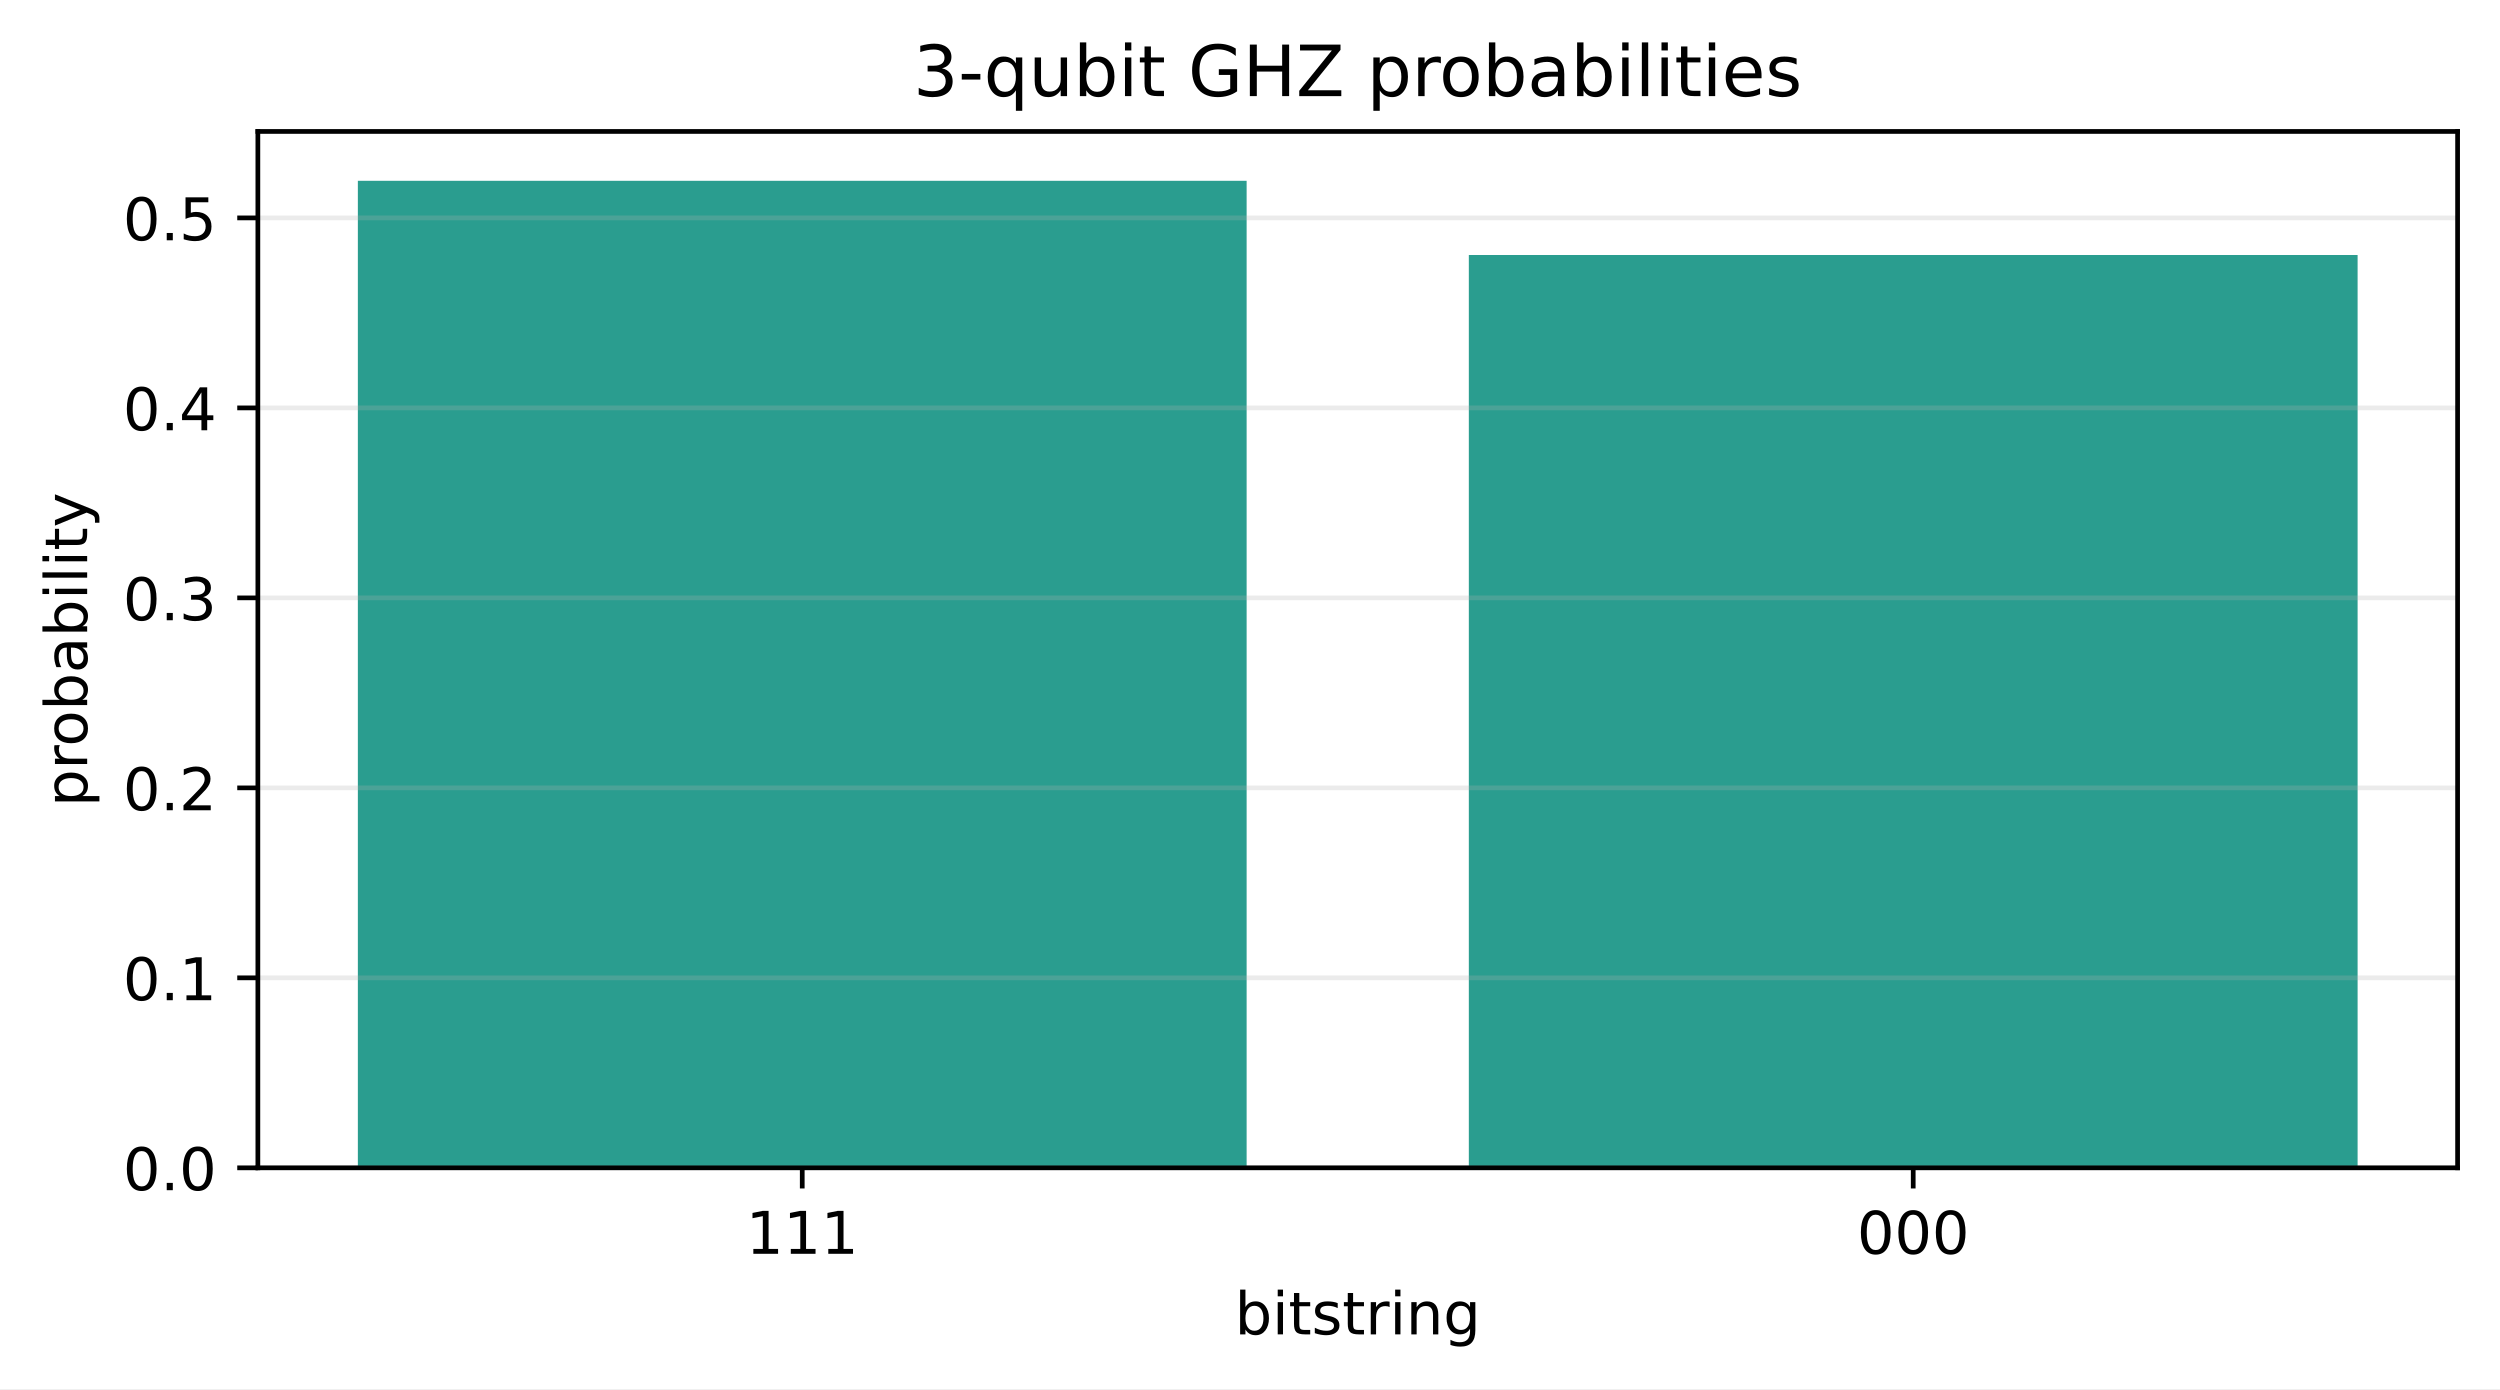
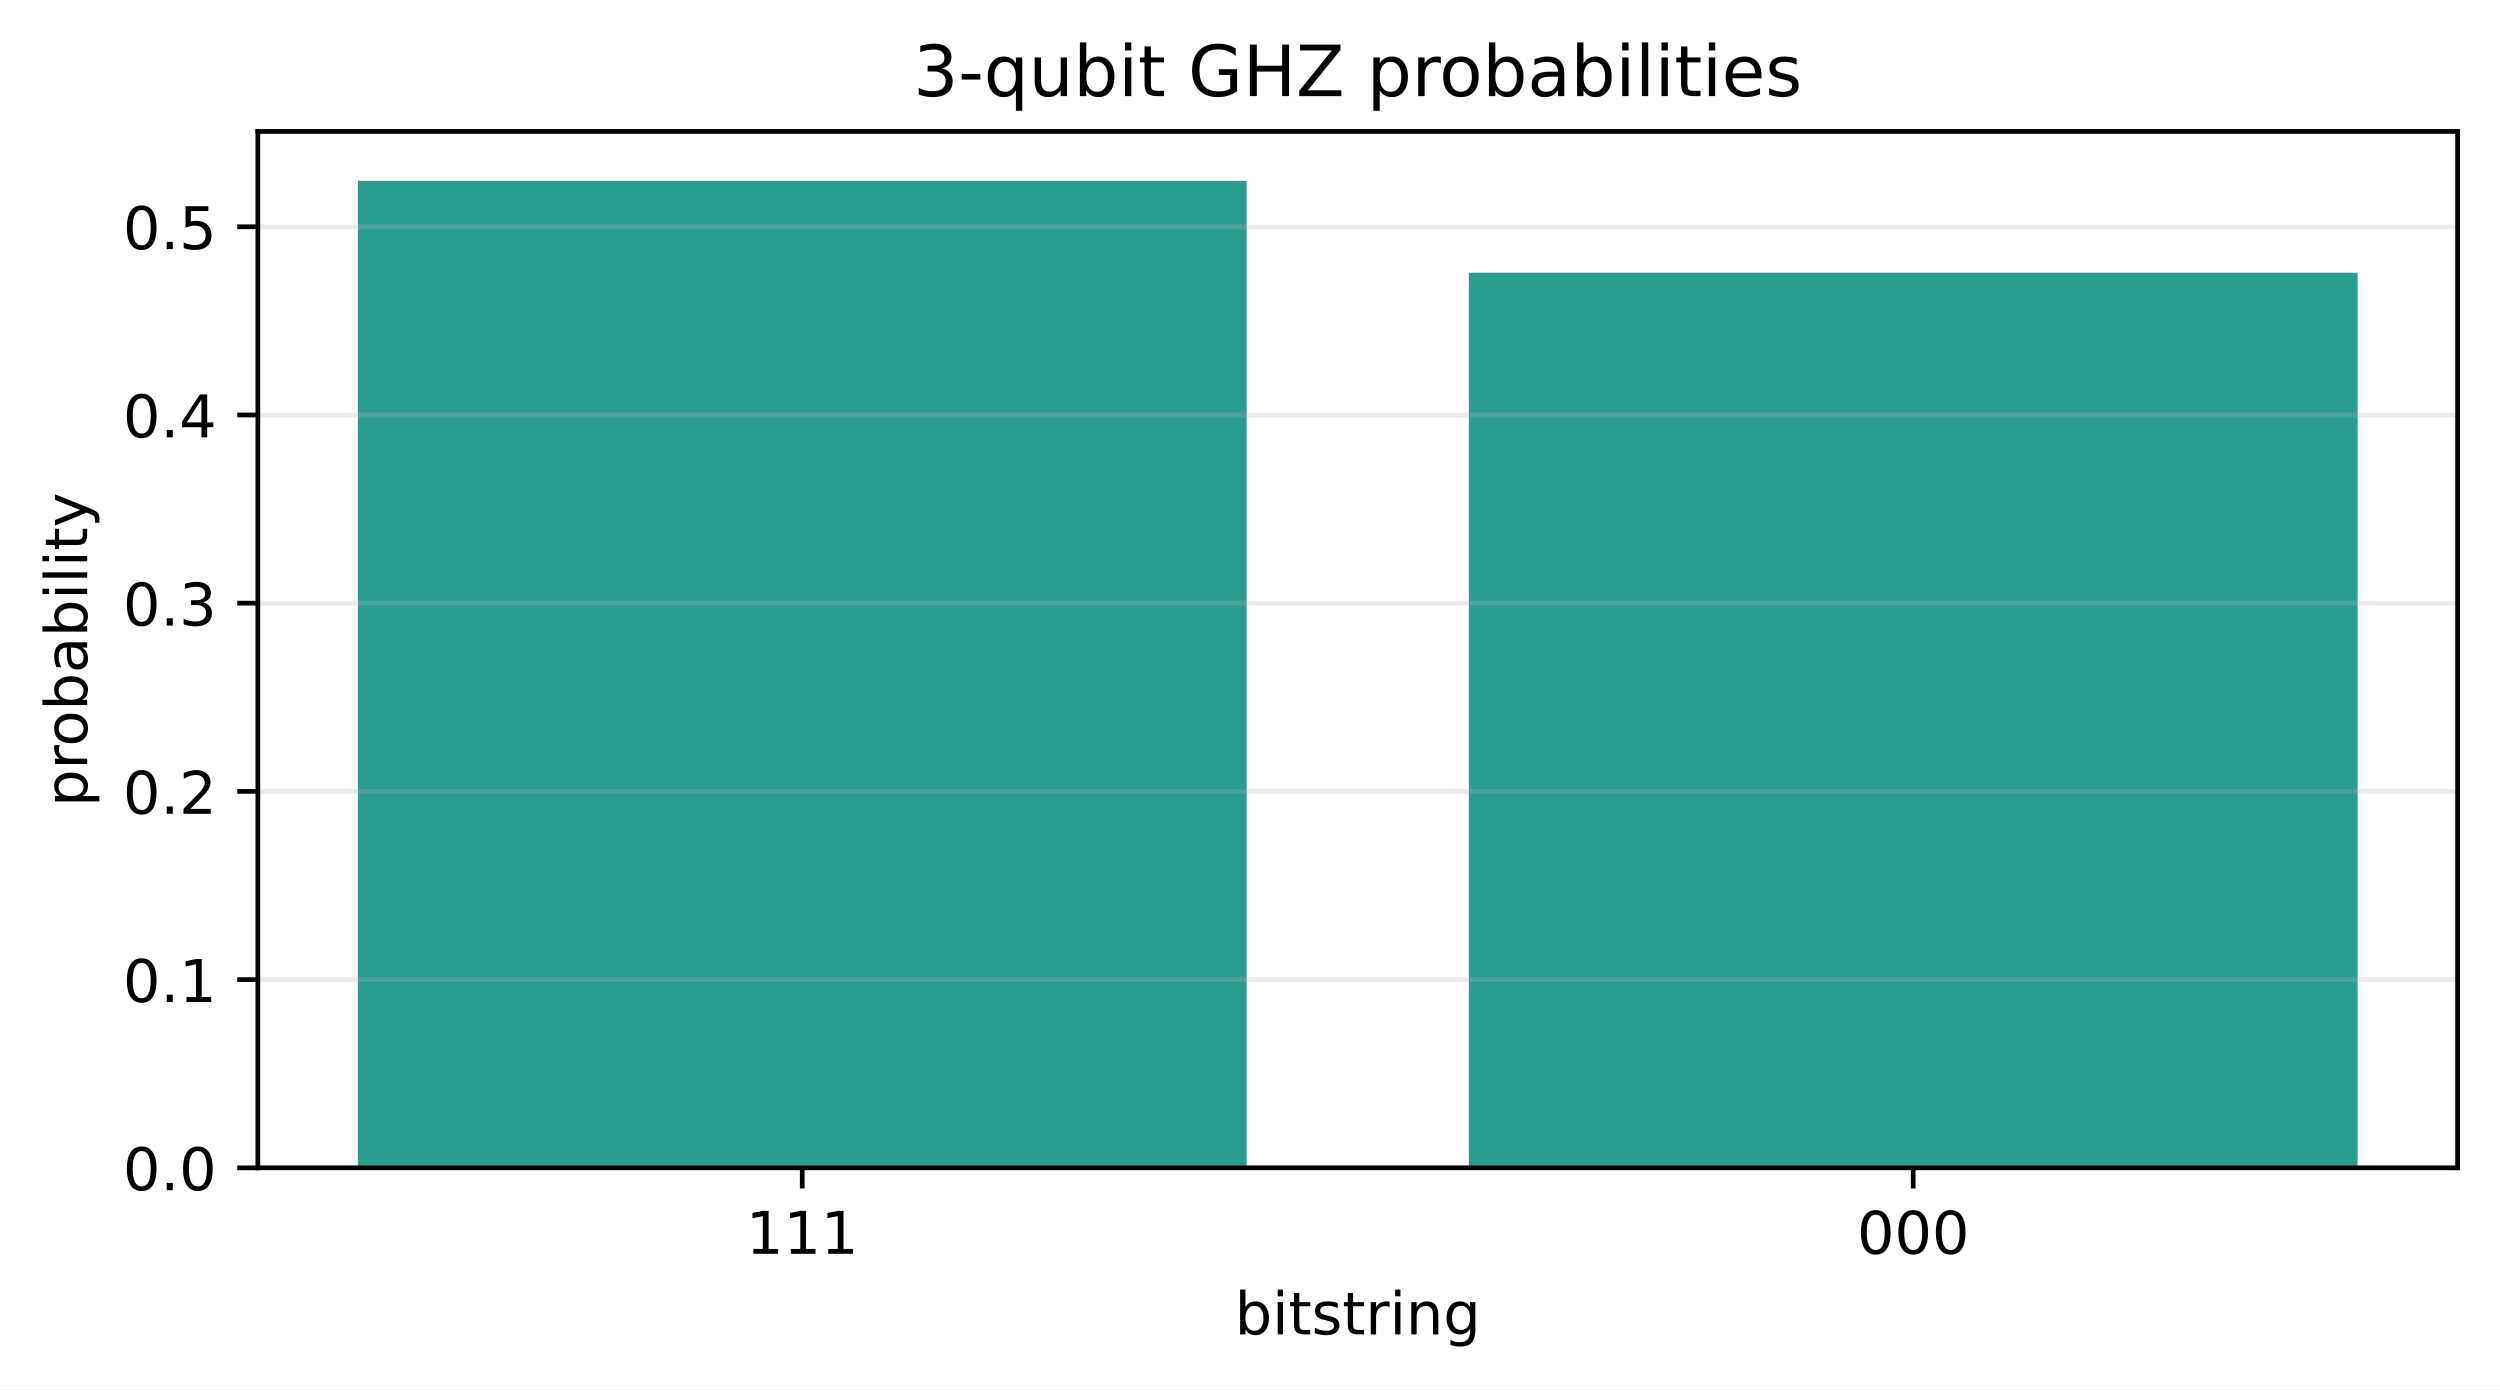
<svg xmlns="http://www.w3.org/2000/svg" xmlns:xlink="http://www.w3.org/1999/xlink" width="424.461pt" height="235.834pt" viewBox="0 0 424.461 235.834" version="1.1">
  <defs>
    <style type="text/css">*{stroke-linejoin: round; stroke-linecap: butt}</style>
  </defs>
  <g id="figure_1">
    <g id="patch_1">
      <path d="M 0 235.834  L 424.461 235.834  L 424.461 0  L 0 0  z " style="fill: #ffffff" />
    </g>
    <g id="axes_1">
      <g id="patch_2">
        <path d="M 43.781 198.278  L 417.261 198.278  L 417.261 22.318  L 43.781 22.318  z " style="fill: #ffffff" />
      </g>
      <g id="patch_3">
-         <path d="M 60.758 198.278  L 211.659 198.278  L 211.659 30.697  L 60.758 30.697  z " clip-path="url(#pc055f09676)" style="fill: #2a9d8f" />
+         <path d="M 60.758 198.278  L 211.659 198.278  L 211.659 30.697  L 60.758 30.697  z " clip-path="url(#p696a757e49)" style="fill: #2a9d8f" />
      </g>
      <g id="patch_4">
-         <path d="M 249.384 198.278  L 400.285 198.278  L 400.285 43.297  L 249.384 43.297  z " clip-path="url(#pc055f09676)" style="fill: #2a9d8f" />
+         <path d="M 249.384 198.278  L 400.285 198.278  L 400.285 46.301  L 249.384 46.301  z " clip-path="url(#p696a757e49)" style="fill: #2a9d8f" />
      </g>
      <g id="matplotlib.axis_1">
        <g id="xtick_1">
          <g id="line2d_1">
            <defs>
-               <path id="maf0b93117b" d="M 0 0  L 0 3.5  " style="stroke: #000000; stroke-width: 0.8" />
-             </defs>
-             <g>
-               <use xlink:href="#maf0b93117b" x="136.208" y="198.278" style="stroke: #000000; stroke-width: 0.8" />
+               <path id="m2f89ecf67e" d="M 0 0  L 0 3.5  " style="stroke: #000000; stroke-width: 0.8" />
+             </defs>
+             <g>
+               <use xlink:href="#m2f89ecf67e" x="136.208" y="198.278" style="stroke: #000000; stroke-width: 0.8" />
            </g>
          </g>
          <g id="text_1">
            <g transform="translate(126.6644 212.8766) scale(0.1 -0.1)">
              <defs>
                <path id="DejaVuSans-31" d="M 794 531  L 1825 531  L 1825 4091  L 703 3866  L 703 4441  L 1819 4666  L 2450 4666  L 2450 531  L 3481 531  L 3481 0  L 794 0  L 794 531  z " transform="scale(0.015625)" />
              </defs>
              <use xlink:href="#DejaVuSans-31" />
              <use xlink:href="#DejaVuSans-31" transform="translate(63.62305 0)" />
              <use xlink:href="#DejaVuSans-31" transform="translate(127.2461 0)" />
            </g>
          </g>
        </g>
        <g id="xtick_2">
          <g id="line2d_2">
            <g>
-               <use xlink:href="#maf0b93117b" x="324.834" y="198.278" style="stroke: #000000; stroke-width: 0.8" />
+               <use xlink:href="#m2f89ecf67e" x="324.834" y="198.278" style="stroke: #000000; stroke-width: 0.8" />
            </g>
          </g>
          <g id="text_2">
            <g transform="translate(315.2906 212.8766) scale(0.1 -0.1)">
              <defs>
                <path id="DejaVuSans-30" d="M 2034 4250  Q 1547 4250 1301 3770  Q 1056 3291 1056 2328  Q 1056 1369 1301 889  Q 1547 409 2034 409  Q 2525 409 2770 889  Q 3016 1369 3016 2328  Q 3016 3291 2770 3770  Q 2525 4250 2034 4250  z M 2034 4750  Q 2819 4750 3233 4129  Q 3647 3509 3647 2328  Q 3647 1150 3233 529  Q 2819 -91 2034 -91  Q 1250 -91 836 529  Q 422 1150 422 2328  Q 422 3509 836 4129  Q 1250 4750 2034 4750  z " transform="scale(0.015625)" />
              </defs>
              <use xlink:href="#DejaVuSans-30" />
              <use xlink:href="#DejaVuSans-30" transform="translate(63.62305 0)" />
              <use xlink:href="#DejaVuSans-30" transform="translate(127.2461 0)" />
            </g>
          </g>
        </g>
        <g id="text_3">
          <g transform="translate(209.6455 226.5547) scale(0.1 -0.1)">
            <defs>
              <path id="DejaVuSans-62" d="M 3116 1747  Q 3116 2381 2855 2742  Q 2594 3103 2138 3103  Q 1681 3103 1420 2742  Q 1159 2381 1159 1747  Q 1159 1113 1420 752  Q 1681 391 2138 391  Q 2594 391 2855 752  Q 3116 1113 3116 1747  z M 1159 2969  Q 1341 3281 1617 3432  Q 1894 3584 2278 3584  Q 2916 3584 3314 3078  Q 3713 2572 3713 1747  Q 3713 922 3314 415  Q 2916 -91 2278 -91  Q 1894 -91 1617 61  Q 1341 213 1159 525  L 1159 0  L 581 0  L 581 4863  L 1159 4863  L 1159 2969  z " transform="scale(0.015625)" />
              <path id="DejaVuSans-69" d="M 603 3500  L 1178 3500  L 1178 0  L 603 0  L 603 3500  z M 603 4863  L 1178 4863  L 1178 4134  L 603 4134  L 603 4863  z " transform="scale(0.015625)" />
              <path id="DejaVuSans-74" d="M 1172 4494  L 1172 3500  L 2356 3500  L 2356 3053  L 1172 3053  L 1172 1153  Q 1172 725 1289 603  Q 1406 481 1766 481  L 2356 481  L 2356 0  L 1766 0  Q 1100 0 847 248  Q 594 497 594 1153  L 594 3053  L 172 3053  L 172 3500  L 594 3500  L 594 4494  L 1172 4494  z " transform="scale(0.015625)" />
              <path id="DejaVuSans-73" d="M 2834 3397  L 2834 2853  Q 2591 2978 2328 3040  Q 2066 3103 1784 3103  Q 1356 3103 1142 2972  Q 928 2841 928 2578  Q 928 2378 1081 2264  Q 1234 2150 1697 2047  L 1894 2003  Q 2506 1872 2764 1633  Q 3022 1394 3022 966  Q 3022 478 2636 193  Q 2250 -91 1575 -91  Q 1294 -91 989 -36  Q 684 19 347 128  L 347 722  Q 666 556 975 473  Q 1284 391 1588 391  Q 1994 391 2212 530  Q 2431 669 2431 922  Q 2431 1156 2273 1281  Q 2116 1406 1581 1522  L 1381 1569  Q 847 1681 609 1914  Q 372 2147 372 2553  Q 372 3047 722 3315  Q 1072 3584 1716 3584  Q 2034 3584 2315 3537  Q 2597 3491 2834 3397  z " transform="scale(0.015625)" />
              <path id="DejaVuSans-72" d="M 2631 2963  Q 2534 3019 2420 3045  Q 2306 3072 2169 3072  Q 1681 3072 1420 2755  Q 1159 2438 1159 1844  L 1159 0  L 581 0  L 581 3500  L 1159 3500  L 1159 2956  Q 1341 3275 1631 3429  Q 1922 3584 2338 3584  Q 2397 3584 2469 3576  Q 2541 3569 2628 3553  L 2631 2963  z " transform="scale(0.015625)" />
              <path id="DejaVuSans-6e" d="M 3513 2113  L 3513 0  L 2938 0  L 2938 2094  Q 2938 2591 2744 2837  Q 2550 3084 2163 3084  Q 1697 3084 1428 2787  Q 1159 2491 1159 1978  L 1159 0  L 581 0  L 581 3500  L 1159 3500  L 1159 2956  Q 1366 3272 1645 3428  Q 1925 3584 2291 3584  Q 2894 3584 3203 3211  Q 3513 2838 3513 2113  z " transform="scale(0.015625)" />
              <path id="DejaVuSans-67" d="M 2906 1791  Q 2906 2416 2648 2759  Q 2391 3103 1925 3103  Q 1463 3103 1205 2759  Q 947 2416 947 1791  Q 947 1169 1205 825  Q 1463 481 1925 481  Q 2391 481 2648 825  Q 2906 1169 2906 1791  z M 3481 434  Q 3481 -459 3084 -895  Q 2688 -1331 1869 -1331  Q 1566 -1331 1297 -1286  Q 1028 -1241 775 -1147  L 775 -588  Q 1028 -725 1275 -790  Q 1522 -856 1778 -856  Q 2344 -856 2625 -561  Q 2906 -266 2906 331  L 2906 616  Q 2728 306 2450 153  Q 2172 0 1784 0  Q 1141 0 747 490  Q 353 981 353 1791  Q 353 2603 747 3093  Q 1141 3584 1784 3584  Q 2172 3584 2450 3431  Q 2728 3278 2906 2969  L 2906 3500  L 3481 3500  L 3481 434  z " transform="scale(0.015625)" />
            </defs>
            <use xlink:href="#DejaVuSans-62" />
            <use xlink:href="#DejaVuSans-69" transform="translate(63.47656 0)" />
            <use xlink:href="#DejaVuSans-74" transform="translate(91.25977 0)" />
            <use xlink:href="#DejaVuSans-73" transform="translate(130.4688 0)" />
            <use xlink:href="#DejaVuSans-74" transform="translate(182.5684 0)" />
            <use xlink:href="#DejaVuSans-72" transform="translate(221.7773 0)" />
            <use xlink:href="#DejaVuSans-69" transform="translate(262.8906 0)" />
            <use xlink:href="#DejaVuSans-6e" transform="translate(290.6738 0)" />
            <use xlink:href="#DejaVuSans-67" transform="translate(354.0527 0)" />
          </g>
        </g>
      </g>
      <g id="matplotlib.axis_2">
        <g id="ytick_1">
          <g id="line2d_3">
-             <path d="M 43.781 198.278  L 417.261 198.278  " clip-path="url(#pc055f09676)" style="fill: none; stroke: #b0b0b0; stroke-opacity: 0.25; stroke-width: 0.8; stroke-linecap: square" />
+             <path d="M 43.781 198.278  L 417.261 198.278  " clip-path="url(#p696a757e49)" style="fill: none; stroke: #b0b0b0; stroke-opacity: 0.25; stroke-width: 0.8; stroke-linecap: square" />
          </g>
          <g id="line2d_4">
            <defs>
-               <path id="m166ff643a0" d="M 0 0  L -3.5 0  " style="stroke: #000000; stroke-width: 0.8" />
-             </defs>
-             <g>
-               <use xlink:href="#m166ff643a0" x="43.781" y="198.278" style="stroke: #000000; stroke-width: 0.8" />
+               <path id="mfa2ac44624" d="M 0 0  L -3.5 0  " style="stroke: #000000; stroke-width: 0.8" />
+             </defs>
+             <g>
+               <use xlink:href="#mfa2ac44624" x="43.781" y="198.278" style="stroke: #000000; stroke-width: 0.8" />
            </g>
          </g>
          <g id="text_4">
            <g transform="translate(20.87813 202.0773) scale(0.1 -0.1)">
              <defs>
                <path id="DejaVuSans-2e" d="M 684 794  L 1344 794  L 1344 0  L 684 0  L 684 794  z " transform="scale(0.015625)" />
              </defs>
              <use xlink:href="#DejaVuSans-30" />
              <use xlink:href="#DejaVuSans-2e" transform="translate(63.62305 0)" />
              <use xlink:href="#DejaVuSans-30" transform="translate(95.41016 0)" />
            </g>
          </g>
        </g>
        <g id="ytick_2">
          <g id="line2d_5">
-             <path d="M 43.781 166.022  L 417.261 166.022  " clip-path="url(#pc055f09676)" style="fill: none; stroke: #b0b0b0; stroke-opacity: 0.25; stroke-width: 0.8; stroke-linecap: square" />
+             <path d="M 43.781 166.322  L 417.261 166.322  " clip-path="url(#p696a757e49)" style="fill: none; stroke: #b0b0b0; stroke-opacity: 0.25; stroke-width: 0.8; stroke-linecap: square" />
          </g>
          <g id="line2d_6">
            <g>
-               <use xlink:href="#m166ff643a0" x="43.781" y="166.022" style="stroke: #000000; stroke-width: 0.8" />
+               <use xlink:href="#mfa2ac44624" x="43.781" y="166.322" style="stroke: #000000; stroke-width: 0.8" />
            </g>
          </g>
          <g id="text_5">
-             <g transform="translate(20.87813 169.8212) scale(0.1 -0.1)">
+             <g transform="translate(20.87813 170.1215) scale(0.1 -0.1)">
              <use xlink:href="#DejaVuSans-30" />
              <use xlink:href="#DejaVuSans-2e" transform="translate(63.62305 0)" />
              <use xlink:href="#DejaVuSans-31" transform="translate(95.41016 0)" />
            </g>
          </g>
        </g>
        <g id="ytick_3">
          <g id="line2d_7">
-             <path d="M 43.781 133.766  L 417.261 133.766  " clip-path="url(#pc055f09676)" style="fill: none; stroke: #b0b0b0; stroke-opacity: 0.25; stroke-width: 0.8; stroke-linecap: square" />
+             <path d="M 43.781 134.366  L 417.261 134.366  " clip-path="url(#p696a757e49)" style="fill: none; stroke: #b0b0b0; stroke-opacity: 0.25; stroke-width: 0.8; stroke-linecap: square" />
          </g>
          <g id="line2d_8">
            <g>
-               <use xlink:href="#m166ff643a0" x="43.781" y="133.766" style="stroke: #000000; stroke-width: 0.8" />
+               <use xlink:href="#mfa2ac44624" x="43.781" y="134.366" style="stroke: #000000; stroke-width: 0.8" />
            </g>
          </g>
          <g id="text_6">
-             <g transform="translate(20.87813 137.565) scale(0.1 -0.1)">
+             <g transform="translate(20.87813 138.1657) scale(0.1 -0.1)">
              <defs>
                <path id="DejaVuSans-32" d="M 1228 531  L 3431 531  L 3431 0  L 469 0  L 469 531  Q 828 903 1448 1529  Q 2069 2156 2228 2338  Q 2531 2678 2651 2914  Q 2772 3150 2772 3378  Q 2772 3750 2511 3984  Q 2250 4219 1831 4219  Q 1534 4219 1204 4116  Q 875 4013 500 3803  L 500 4441  Q 881 4594 1212 4672  Q 1544 4750 1819 4750  Q 2544 4750 2975 4387  Q 3406 4025 3406 3419  Q 3406 3131 3298 2873  Q 3191 2616 2906 2266  Q 2828 2175 2409 1742  Q 1991 1309 1228 531  z " transform="scale(0.015625)" />
              </defs>
              <use xlink:href="#DejaVuSans-30" />
              <use xlink:href="#DejaVuSans-2e" transform="translate(63.62305 0)" />
              <use xlink:href="#DejaVuSans-32" transform="translate(95.41016 0)" />
            </g>
          </g>
        </g>
        <g id="ytick_4">
          <g id="line2d_9">
-             <path d="M 43.781 101.51  L 417.261 101.51  " clip-path="url(#pc055f09676)" style="fill: none; stroke: #b0b0b0; stroke-opacity: 0.25; stroke-width: 0.8; stroke-linecap: square" />
+             <path d="M 43.781 102.411  L 417.261 102.411  " clip-path="url(#p696a757e49)" style="fill: none; stroke: #b0b0b0; stroke-opacity: 0.25; stroke-width: 0.8; stroke-linecap: square" />
          </g>
          <g id="line2d_10">
            <g>
-               <use xlink:href="#m166ff643a0" x="43.781" y="101.51" style="stroke: #000000; stroke-width: 0.8" />
+               <use xlink:href="#mfa2ac44624" x="43.781" y="102.411" style="stroke: #000000; stroke-width: 0.8" />
            </g>
          </g>
          <g id="text_7">
-             <g transform="translate(20.87813 105.3088) scale(0.1 -0.1)">
+             <g transform="translate(20.87813 106.2098) scale(0.1 -0.1)">
              <defs>
                <path id="DejaVuSans-33" d="M 2597 2516  Q 3050 2419 3304 2112  Q 3559 1806 3559 1356  Q 3559 666 3084 287  Q 2609 -91 1734 -91  Q 1441 -91 1130 -33  Q 819 25 488 141  L 488 750  Q 750 597 1062 519  Q 1375 441 1716 441  Q 2309 441 2620 675  Q 2931 909 2931 1356  Q 2931 1769 2642 2001  Q 2353 2234 1838 2234  L 1294 2234  L 1294 2753  L 1863 2753  Q 2328 2753 2575 2939  Q 2822 3125 2822 3475  Q 2822 3834 2567 4026  Q 2313 4219 1838 4219  Q 1578 4219 1281 4162  Q 984 4106 628 3988  L 628 4550  Q 988 4650 1302 4700  Q 1616 4750 1894 4750  Q 2613 4750 3031 4423  Q 3450 4097 3450 3541  Q 3450 3153 3228 2886  Q 3006 2619 2597 2516  z " transform="scale(0.015625)" />
              </defs>
              <use xlink:href="#DejaVuSans-30" />
              <use xlink:href="#DejaVuSans-2e" transform="translate(63.62305 0)" />
              <use xlink:href="#DejaVuSans-33" transform="translate(95.41016 0)" />
            </g>
          </g>
        </g>
        <g id="ytick_5">
          <g id="line2d_11">
-             <path d="M 43.781 69.253  L 417.261 69.253  " clip-path="url(#pc055f09676)" style="fill: none; stroke: #b0b0b0; stroke-opacity: 0.25; stroke-width: 0.8; stroke-linecap: square" />
+             <path d="M 43.781 70.455  L 417.261 70.455  " clip-path="url(#p696a757e49)" style="fill: none; stroke: #b0b0b0; stroke-opacity: 0.25; stroke-width: 0.8; stroke-linecap: square" />
          </g>
          <g id="line2d_12">
            <g>
-               <use xlink:href="#m166ff643a0" x="43.781" y="69.253" style="stroke: #000000; stroke-width: 0.8" />
+               <use xlink:href="#mfa2ac44624" x="43.781" y="70.455" style="stroke: #000000; stroke-width: 0.8" />
            </g>
          </g>
          <g id="text_8">
-             <g transform="translate(20.87813 73.05261) scale(0.1 -0.1)">
+             <g transform="translate(20.87813 74.25396) scale(0.1 -0.1)">
              <defs>
                <path id="DejaVuSans-34" d="M 2419 4116  L 825 1625  L 2419 1625  L 2419 4116  z M 2253 4666  L 3047 4666  L 3047 1625  L 3713 1625  L 3713 1100  L 3047 1100  L 3047 0  L 2419 0  L 2419 1100  L 313 1100  L 313 1709  L 2253 4666  z " transform="scale(0.015625)" />
              </defs>
              <use xlink:href="#DejaVuSans-30" />
              <use xlink:href="#DejaVuSans-2e" transform="translate(63.62305 0)" />
              <use xlink:href="#DejaVuSans-34" transform="translate(95.41016 0)" />
            </g>
          </g>
        </g>
        <g id="ytick_6">
          <g id="line2d_13">
-             <path d="M 43.781 36.997  L 417.261 36.997  " clip-path="url(#pc055f09676)" style="fill: none; stroke: #b0b0b0; stroke-opacity: 0.25; stroke-width: 0.8; stroke-linecap: square" />
+             <path d="M 43.781 38.499  L 417.261 38.499  " clip-path="url(#p696a757e49)" style="fill: none; stroke: #b0b0b0; stroke-opacity: 0.25; stroke-width: 0.8; stroke-linecap: square" />
          </g>
          <g id="line2d_14">
            <g>
-               <use xlink:href="#m166ff643a0" x="43.781" y="36.997" style="stroke: #000000; stroke-width: 0.8" />
+               <use xlink:href="#mfa2ac44624" x="43.781" y="38.499" style="stroke: #000000; stroke-width: 0.8" />
            </g>
          </g>
          <g id="text_9">
-             <g transform="translate(20.87813 40.79643) scale(0.1 -0.1)">
+             <g transform="translate(20.87813 42.29811) scale(0.1 -0.1)">
              <defs>
                <path id="DejaVuSans-35" d="M 691 4666  L 3169 4666  L 3169 4134  L 1269 4134  L 1269 2991  Q 1406 3038 1543 3061  Q 1681 3084 1819 3084  Q 2600 3084 3056 2656  Q 3513 2228 3513 1497  Q 3513 744 3044 326  Q 2575 -91 1722 -91  Q 1428 -91 1123 -41  Q 819 9 494 109  L 494 744  Q 775 591 1075 516  Q 1375 441 1709 441  Q 2250 441 2565 725  Q 2881 1009 2881 1497  Q 2881 1984 2565 2268  Q 2250 2553 1709 2553  Q 1456 2553 1204 2497  Q 953 2441 691 2322  L 691 4666  z " transform="scale(0.015625)" />
              </defs>
              <use xlink:href="#DejaVuSans-30" />
              <use xlink:href="#DejaVuSans-2e" transform="translate(63.62305 0)" />
              <use xlink:href="#DejaVuSans-35" transform="translate(95.41016 0)" />
            </g>
          </g>
        </g>
        <g id="text_10">
          <g transform="translate(14.79844 136.9739) rotate(-90) scale(0.1 -0.1)">
            <defs>
              <path id="DejaVuSans-70" d="M 1159 525  L 1159 -1331  L 581 -1331  L 581 3500  L 1159 3500  L 1159 2969  Q 1341 3281 1617 3432  Q 1894 3584 2278 3584  Q 2916 3584 3314 3078  Q 3713 2572 3713 1747  Q 3713 922 3314 415  Q 2916 -91 2278 -91  Q 1894 -91 1617 61  Q 1341 213 1159 525  z M 3116 1747  Q 3116 2381 2855 2742  Q 2594 3103 2138 3103  Q 1681 3103 1420 2742  Q 1159 2381 1159 1747  Q 1159 1113 1420 752  Q 1681 391 2138 391  Q 2594 391 2855 752  Q 3116 1113 3116 1747  z " transform="scale(0.015625)" />
              <path id="DejaVuSans-6f" d="M 1959 3097  Q 1497 3097 1228 2736  Q 959 2375 959 1747  Q 959 1119 1226 758  Q 1494 397 1959 397  Q 2419 397 2687 759  Q 2956 1122 2956 1747  Q 2956 2369 2687 2733  Q 2419 3097 1959 3097  z M 1959 3584  Q 2709 3584 3137 3096  Q 3566 2609 3566 1747  Q 3566 888 3137 398  Q 2709 -91 1959 -91  Q 1206 -91 779 398  Q 353 888 353 1747  Q 353 2609 779 3096  Q 1206 3584 1959 3584  z " transform="scale(0.015625)" />
              <path id="DejaVuSans-61" d="M 2194 1759  Q 1497 1759 1228 1600  Q 959 1441 959 1056  Q 959 750 1161 570  Q 1363 391 1709 391  Q 2188 391 2477 730  Q 2766 1069 2766 1631  L 2766 1759  L 2194 1759  z M 3341 1997  L 3341 0  L 2766 0  L 2766 531  Q 2569 213 2275 61  Q 1981 -91 1556 -91  Q 1019 -91 701 211  Q 384 513 384 1019  Q 384 1609 779 1909  Q 1175 2209 1959 2209  L 2766 2209  L 2766 2266  Q 2766 2663 2505 2880  Q 2244 3097 1772 3097  Q 1472 3097 1187 3025  Q 903 2953 641 2809  L 641 3341  Q 956 3463 1253 3523  Q 1550 3584 1831 3584  Q 2591 3584 2966 3190  Q 3341 2797 3341 1997  z " transform="scale(0.015625)" />
              <path id="DejaVuSans-6c" d="M 603 4863  L 1178 4863  L 1178 0  L 603 0  L 603 4863  z " transform="scale(0.015625)" />
              <path id="DejaVuSans-79" d="M 2059 -325  Q 1816 -950 1584 -1140  Q 1353 -1331 966 -1331  L 506 -1331  L 506 -850  L 844 -850  Q 1081 -850 1212 -737  Q 1344 -625 1503 -206  L 1606 56  L 191 3500  L 800 3500  L 1894 763  L 2988 3500  L 3597 3500  L 2059 -325  z " transform="scale(0.015625)" />
            </defs>
            <use xlink:href="#DejaVuSans-70" />
            <use xlink:href="#DejaVuSans-72" transform="translate(63.47656 0)" />
            <use xlink:href="#DejaVuSans-6f" transform="translate(102.3398 0)" />
            <use xlink:href="#DejaVuSans-62" transform="translate(163.5215 0)" />
            <use xlink:href="#DejaVuSans-61" transform="translate(226.998 0)" />
            <use xlink:href="#DejaVuSans-62" transform="translate(288.2773 0)" />
            <use xlink:href="#DejaVuSans-69" transform="translate(351.7539 0)" />
            <use xlink:href="#DejaVuSans-6c" transform="translate(379.5371 0)" />
            <use xlink:href="#DejaVuSans-69" transform="translate(407.3203 0)" />
            <use xlink:href="#DejaVuSans-74" transform="translate(435.1035 0)" />
            <use xlink:href="#DejaVuSans-79" transform="translate(474.3125 0)" />
          </g>
        </g>
      </g>
      <g id="patch_5">
        <path d="M 43.781 198.278  L 43.781 22.318  " style="fill: none; stroke: #000000; stroke-width: 0.8; stroke-linejoin: miter; stroke-linecap: square" />
      </g>
      <g id="patch_6">
        <path d="M 417.261 198.278  L 417.261 22.318  " style="fill: none; stroke: #000000; stroke-width: 0.8; stroke-linejoin: miter; stroke-linecap: square" />
      </g>
      <g id="patch_7">
        <path d="M 43.781 198.278  L 417.261 198.278  " style="fill: none; stroke: #000000; stroke-width: 0.8; stroke-linejoin: miter; stroke-linecap: square" />
      </g>
      <g id="patch_8">
        <path d="M 43.781 22.318  L 417.261 22.318  " style="fill: none; stroke: #000000; stroke-width: 0.8; stroke-linejoin: miter; stroke-linecap: square" />
      </g>
      <g id="text_11">
        <g transform="translate(155.0703 16.31812) scale(0.12 -0.12)">
          <defs>
            <path id="DejaVuSans-2d" d="M 313 2009  L 1997 2009  L 1997 1497  L 313 1497  L 313 2009  z " transform="scale(0.015625)" />
            <path id="DejaVuSans-71" d="M 947 1747  Q 947 1113 1208 752  Q 1469 391 1925 391  Q 2381 391 2643 752  Q 2906 1113 2906 1747  Q 2906 2381 2643 2742  Q 2381 3103 1925 3103  Q 1469 3103 1208 2742  Q 947 2381 947 1747  z M 2906 525  Q 2725 213 2448 61  Q 2172 -91 1784 -91  Q 1150 -91 751 415  Q 353 922 353 1747  Q 353 2572 751 3078  Q 1150 3584 1784 3584  Q 2172 3584 2448 3432  Q 2725 3281 2906 2969  L 2906 3500  L 3481 3500  L 3481 -1331  L 2906 -1331  L 2906 525  z " transform="scale(0.015625)" />
            <path id="DejaVuSans-75" d="M 544 1381  L 544 3500  L 1119 3500  L 1119 1403  Q 1119 906 1312 657  Q 1506 409 1894 409  Q 2359 409 2629 706  Q 2900 1003 2900 1516  L 2900 3500  L 3475 3500  L 3475 0  L 2900 0  L 2900 538  Q 2691 219 2414 64  Q 2138 -91 1772 -91  Q 1169 -91 856 284  Q 544 659 544 1381  z M 1991 3584  L 1991 3584  z " transform="scale(0.015625)" />
            <path id="DejaVuSans-20" transform="scale(0.015625)" />
            <path id="DejaVuSans-47" d="M 3809 666  L 3809 1919  L 2778 1919  L 2778 2438  L 4434 2438  L 4434 434  Q 4069 175 3628 42  Q 3188 -91 2688 -91  Q 1594 -91 976 548  Q 359 1188 359 2328  Q 359 3472 976 4111  Q 1594 4750 2688 4750  Q 3144 4750 3555 4637  Q 3966 4525 4313 4306  L 4313 3634  Q 3963 3931 3569 4081  Q 3175 4231 2741 4231  Q 1884 4231 1454 3753  Q 1025 3275 1025 2328  Q 1025 1384 1454 906  Q 1884 428 2741 428  Q 3075 428 3337 486  Q 3600 544 3809 666  z " transform="scale(0.015625)" />
            <path id="DejaVuSans-48" d="M 628 4666  L 1259 4666  L 1259 2753  L 3553 2753  L 3553 4666  L 4184 4666  L 4184 0  L 3553 0  L 3553 2222  L 1259 2222  L 1259 0  L 628 0  L 628 4666  z " transform="scale(0.015625)" />
            <path id="DejaVuSans-5a" d="M 359 4666  L 4025 4666  L 4025 4184  L 1075 531  L 4097 531  L 4097 0  L 288 0  L 288 481  L 3238 4134  L 359 4134  L 359 4666  z " transform="scale(0.015625)" />
            <path id="DejaVuSans-65" d="M 3597 1894  L 3597 1613  L 953 1613  Q 991 1019 1311 708  Q 1631 397 2203 397  Q 2534 397 2845 478  Q 3156 559 3463 722  L 3463 178  Q 3153 47 2828 -22  Q 2503 -91 2169 -91  Q 1331 -91 842 396  Q 353 884 353 1716  Q 353 2575 817 3079  Q 1281 3584 2069 3584  Q 2775 3584 3186 3129  Q 3597 2675 3597 1894  z M 3022 2063  Q 3016 2534 2758 2815  Q 2500 3097 2075 3097  Q 1594 3097 1305 2825  Q 1016 2553 972 2059  L 3022 2063  z " transform="scale(0.015625)" />
          </defs>
          <use xlink:href="#DejaVuSans-33" />
          <use xlink:href="#DejaVuSans-2d" transform="translate(63.62305 0)" />
          <use xlink:href="#DejaVuSans-71" transform="translate(99.70703 0)" />
          <use xlink:href="#DejaVuSans-75" transform="translate(163.1836 0)" />
          <use xlink:href="#DejaVuSans-62" transform="translate(226.5625 0)" />
          <use xlink:href="#DejaVuSans-69" transform="translate(290.0391 0)" />
          <use xlink:href="#DejaVuSans-74" transform="translate(317.8223 0)" />
          <use xlink:href="#DejaVuSans-20" transform="translate(357.0312 0)" />
          <use xlink:href="#DejaVuSans-47" transform="translate(388.8184 0)" />
          <use xlink:href="#DejaVuSans-48" transform="translate(466.3086 0)" />
          <use xlink:href="#DejaVuSans-5a" transform="translate(541.5039 0)" />
          <use xlink:href="#DejaVuSans-20" transform="translate(610.0098 0)" />
          <use xlink:href="#DejaVuSans-70" transform="translate(641.7969 0)" />
          <use xlink:href="#DejaVuSans-72" transform="translate(705.2734 0)" />
          <use xlink:href="#DejaVuSans-6f" transform="translate(744.1367 0)" />
          <use xlink:href="#DejaVuSans-62" transform="translate(805.3184 0)" />
          <use xlink:href="#DejaVuSans-61" transform="translate(868.7949 0)" />
          <use xlink:href="#DejaVuSans-62" transform="translate(930.0742 0)" />
          <use xlink:href="#DejaVuSans-69" transform="translate(993.5508 0)" />
          <use xlink:href="#DejaVuSans-6c" transform="translate(1021.334 0)" />
          <use xlink:href="#DejaVuSans-69" transform="translate(1049.117 0)" />
          <use xlink:href="#DejaVuSans-74" transform="translate(1076.9 0)" />
          <use xlink:href="#DejaVuSans-69" transform="translate(1116.109 0)" />
          <use xlink:href="#DejaVuSans-65" transform="translate(1143.893 0)" />
          <use xlink:href="#DejaVuSans-73" transform="translate(1205.416 0)" />
        </g>
      </g>
    </g>
  </g>
  <defs>
-     <clipPath id="pc055f09676">
+     <clipPath id="p696a757e49">
      <rect x="43.781" y="22.318" width="373.48" height="175.96" />
    </clipPath>
  </defs>
</svg>
